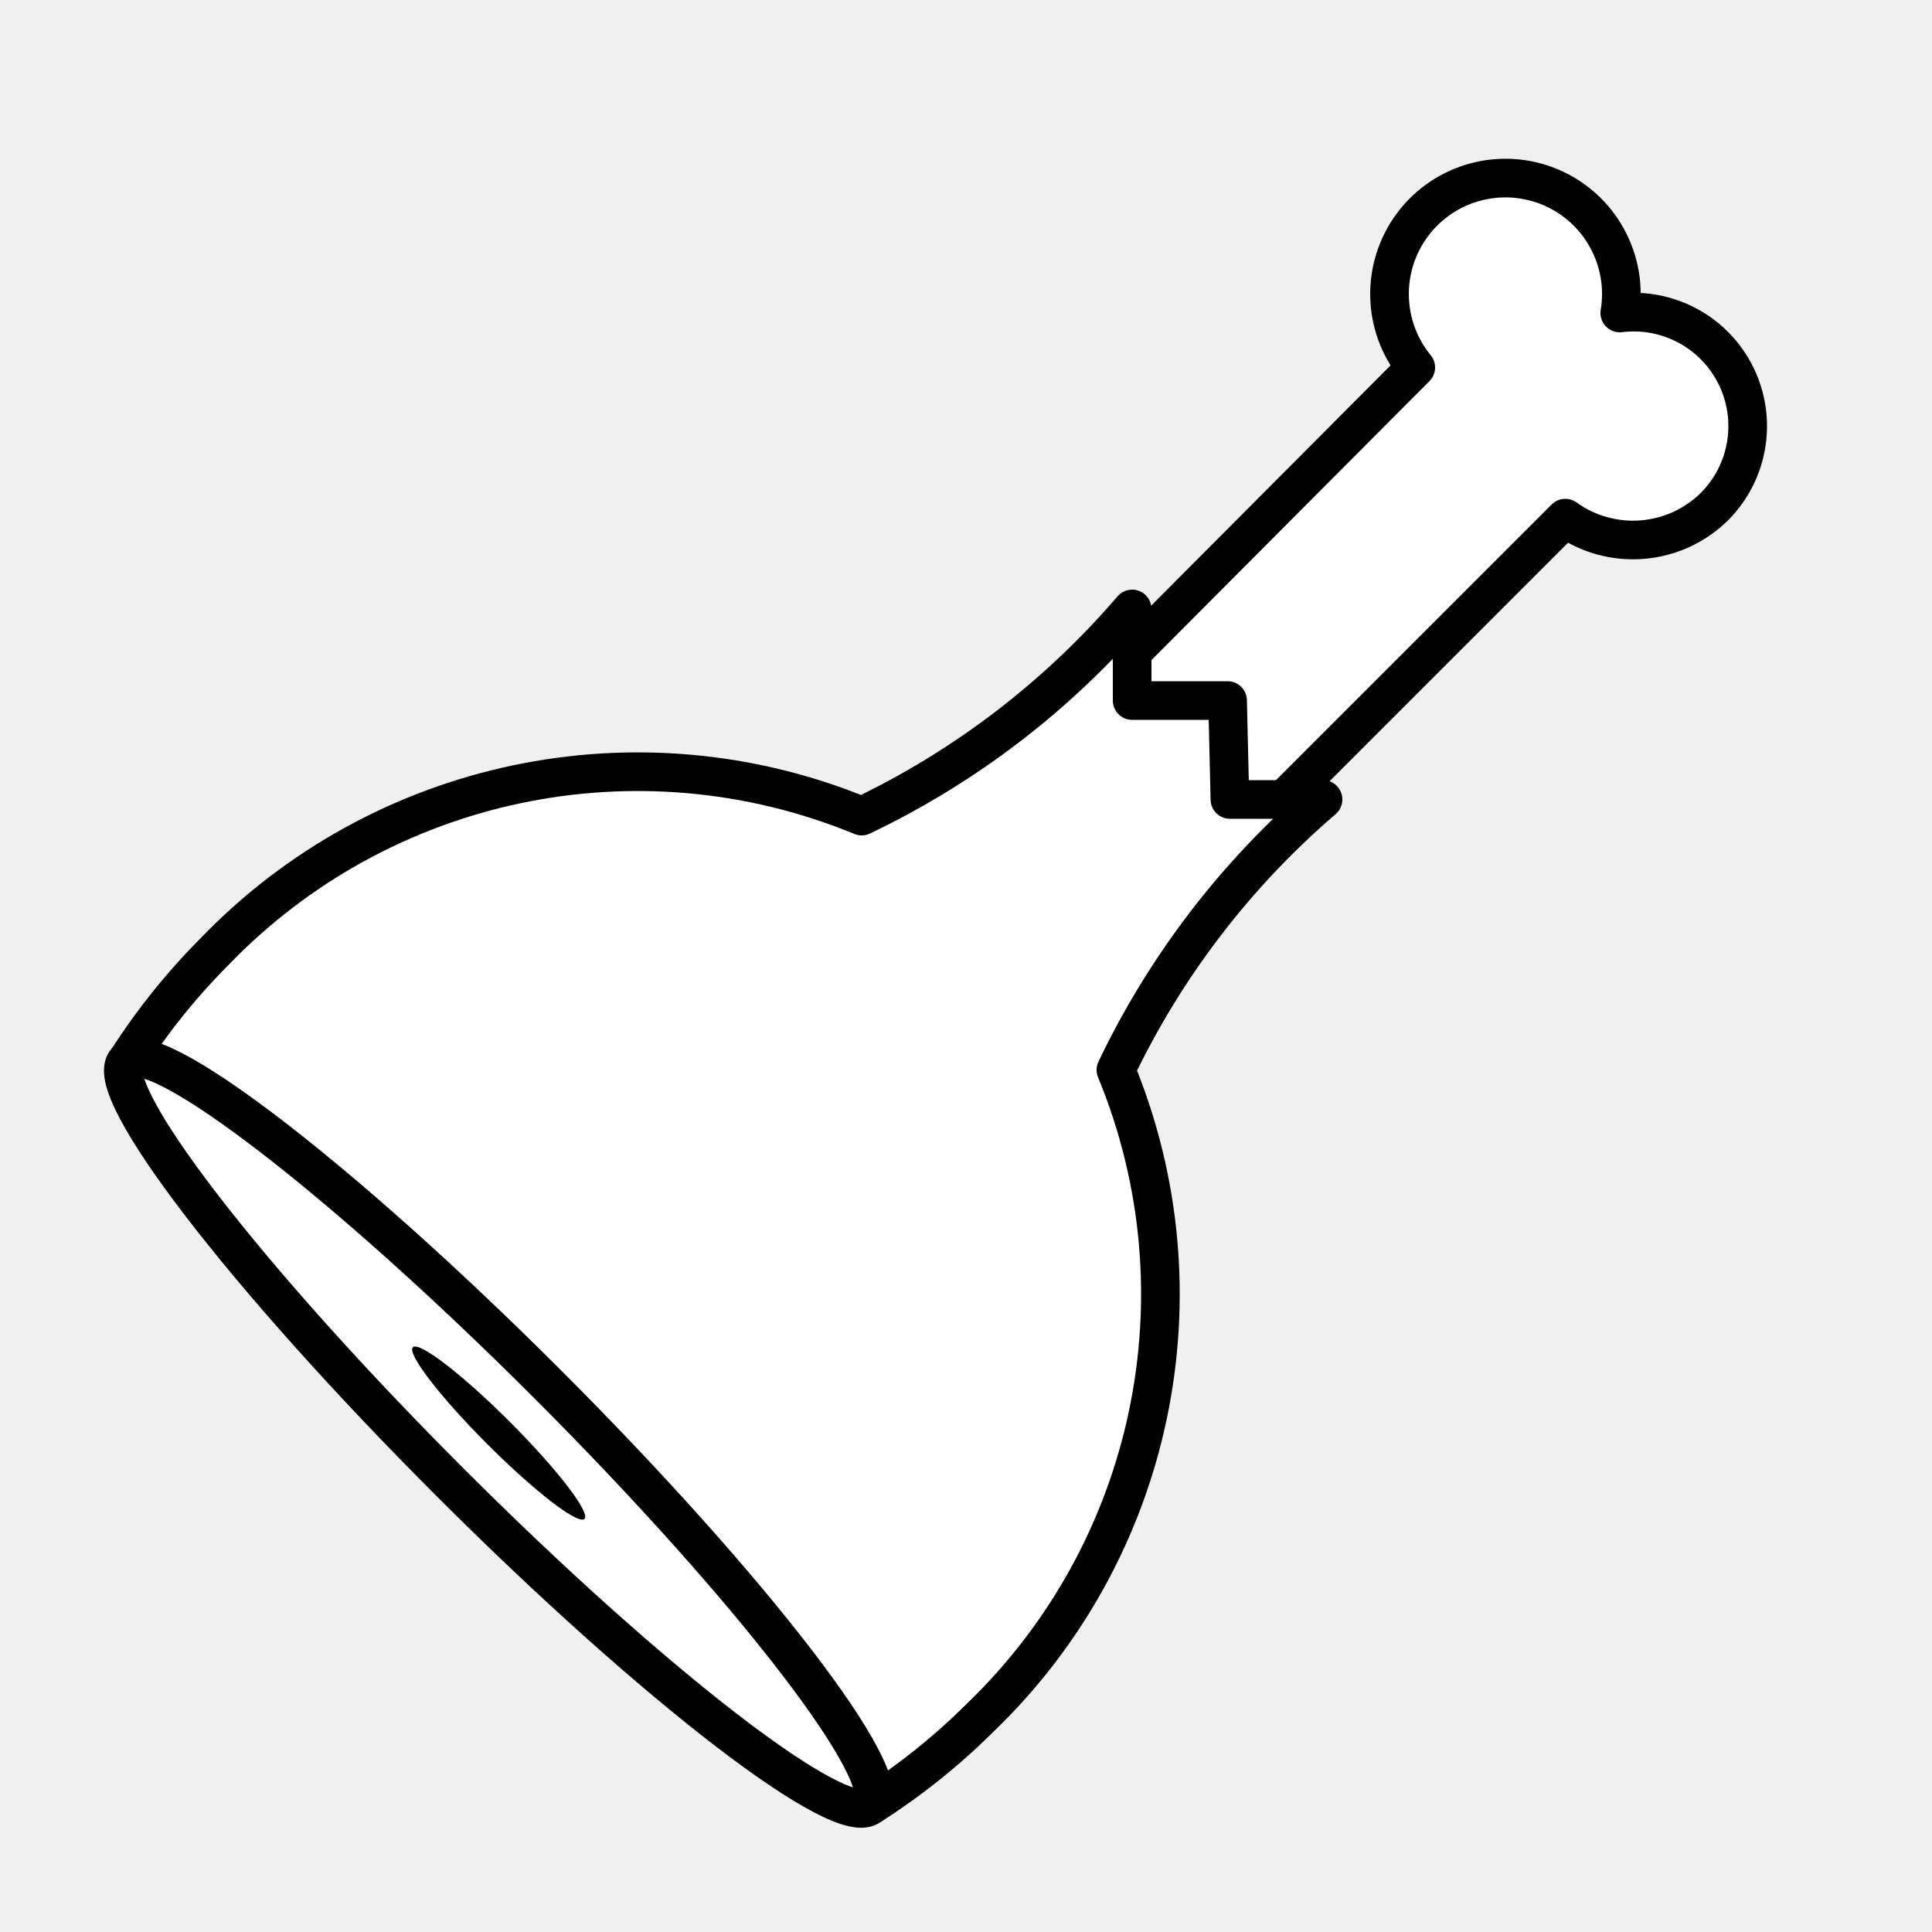
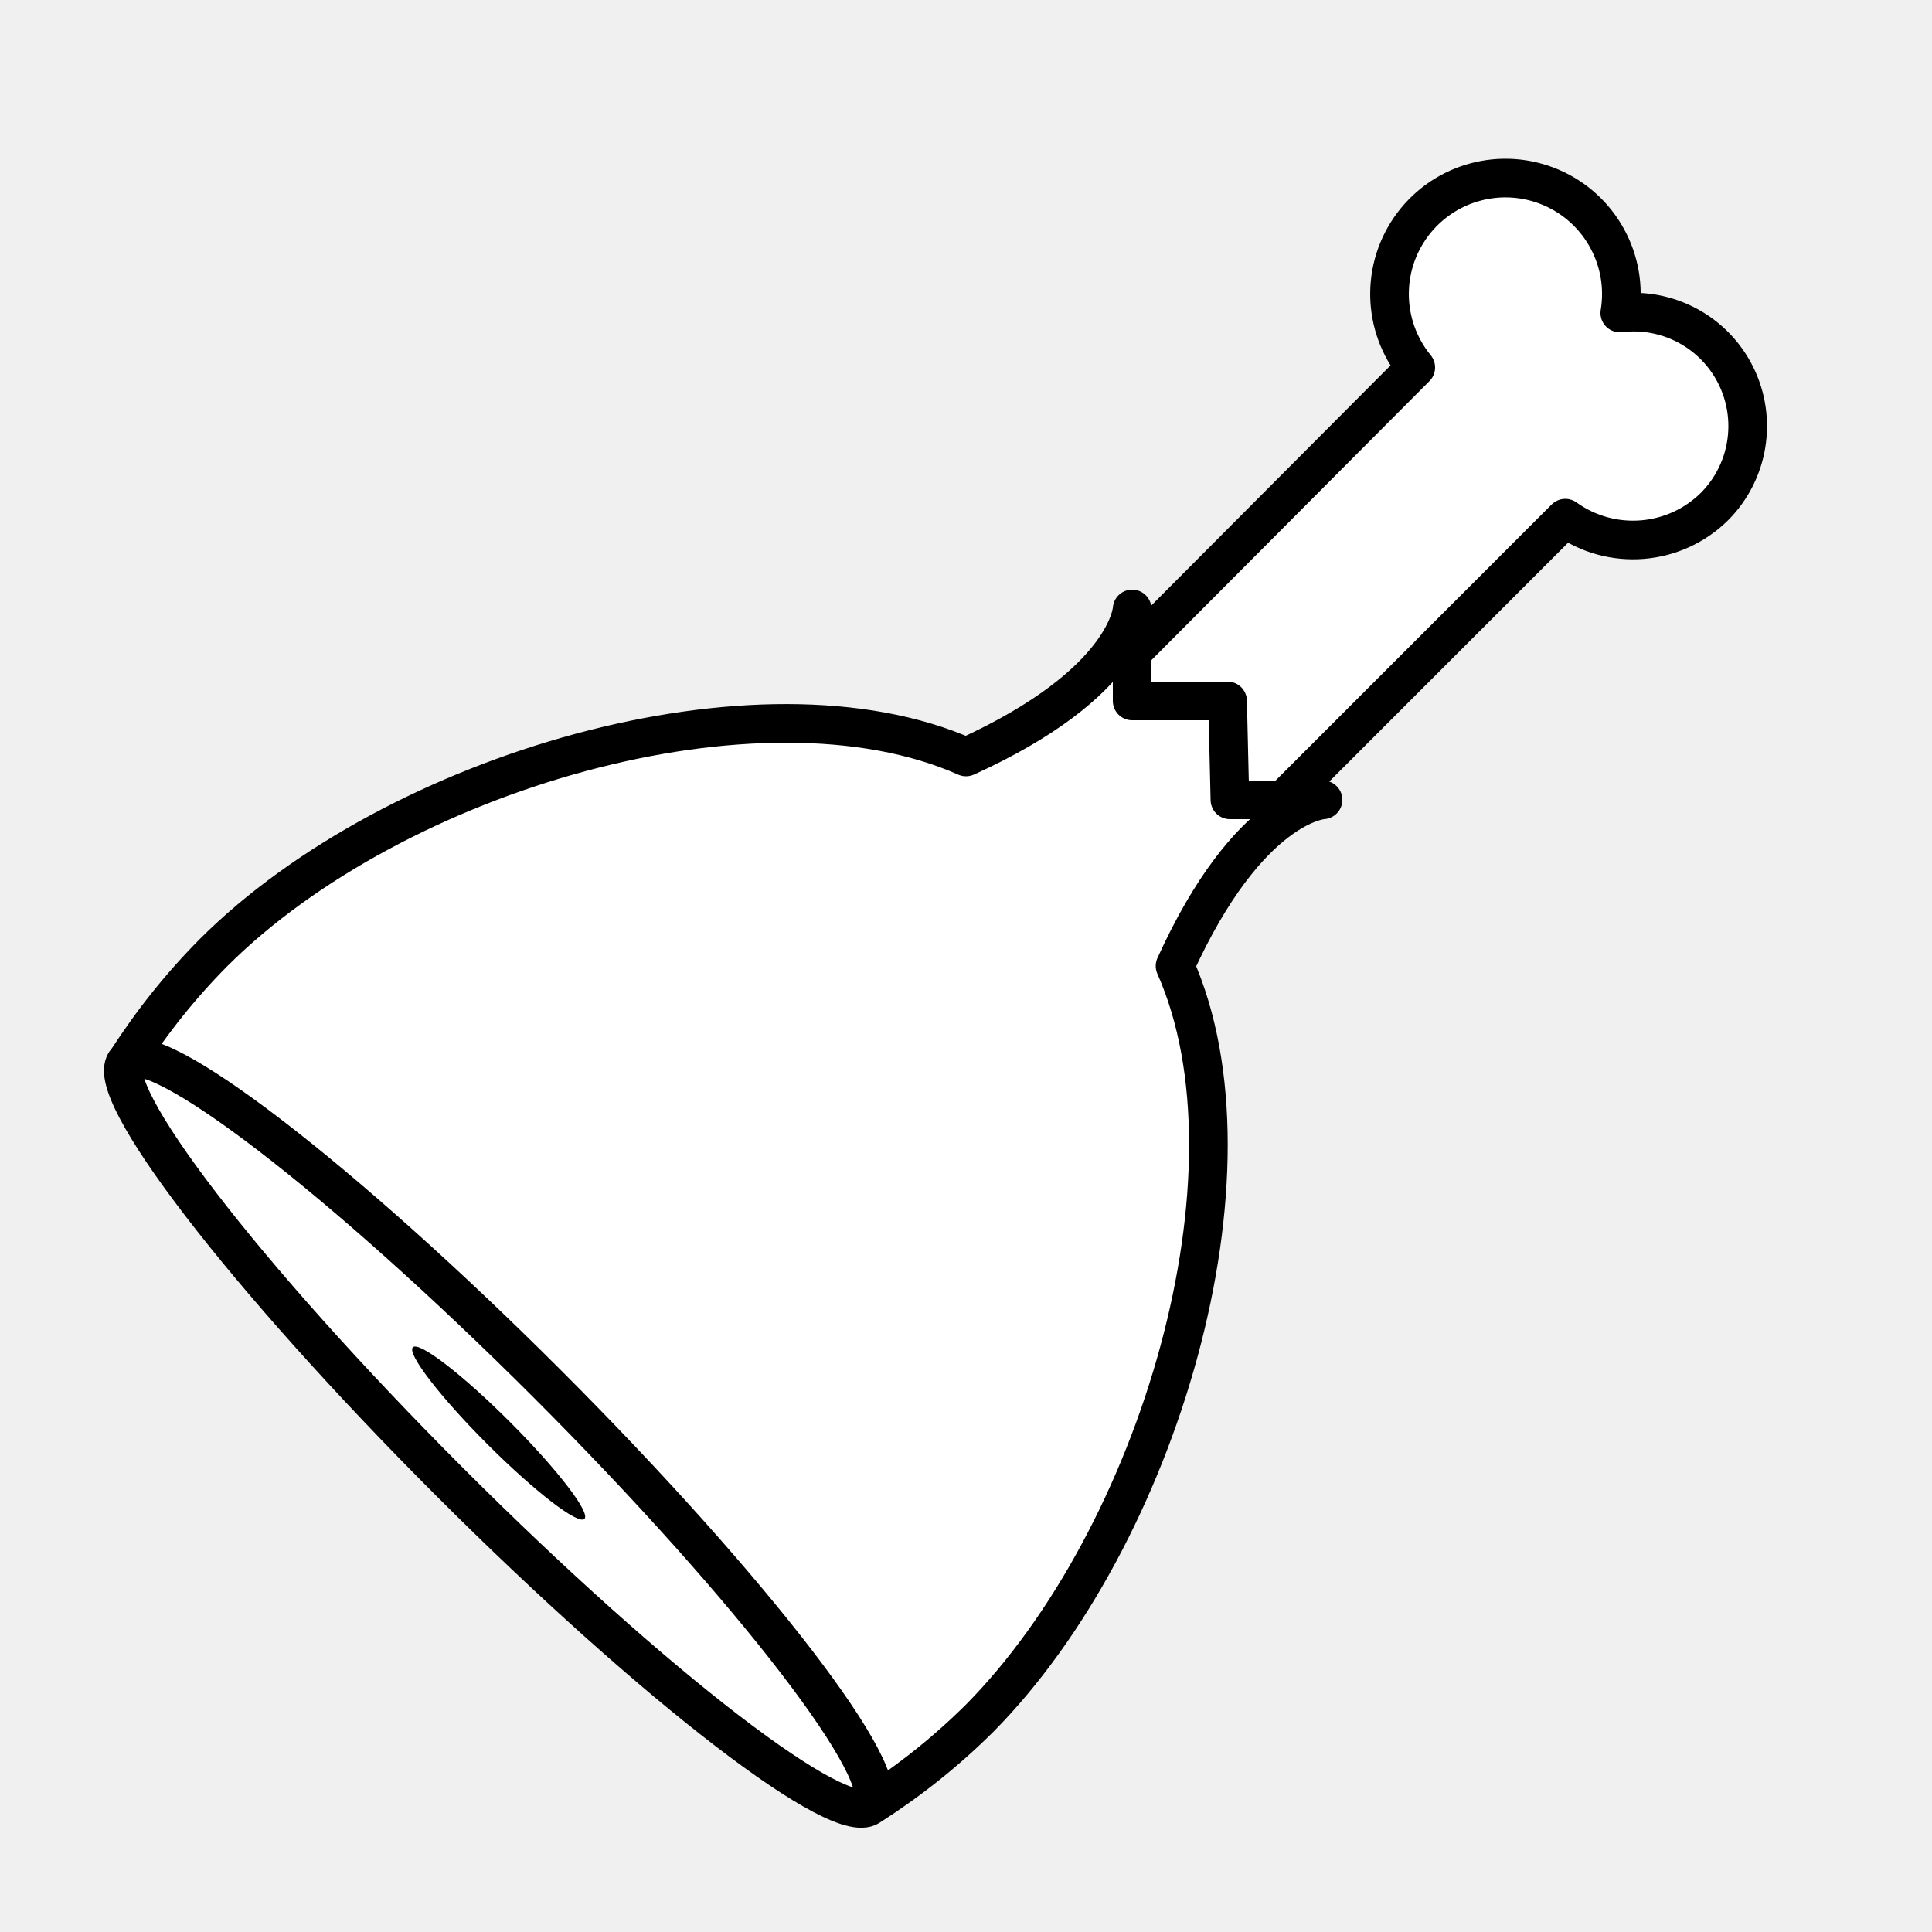
<svg xmlns="http://www.w3.org/2000/svg" id="Travel_Rations_1_day_" data-name="Travel Rations (1 day)" viewBox="0 0 50 50">
  <defs>
    <style>.cls-1{fill:#fff;stroke:#000;stroke-linejoin:round;}</style>
  </defs>
  <path class="cls-1" d="M44.38,13.1a2.95,2.95,0,0,0-2.46-5,3,3,0,1,0-5.28,1.41L28.18,18l3.87,3.87,8.46-8.46A3,3,0,0,0,44.38,13.1Z" />
-   <path class="cls-1" d="M22.54,46.72a16.91,16.91,0,0,0,2.81-2.25,15.21,15.21,0,0,0,3.53-16.78,21.35,21.35,0,0,1,5.36-7H31.83l-.06-2.56H29.3V15.76a21.35,21.35,0,0,1-7,5.36A15.21,15.21,0,0,0,5.53,24.65a16.91,16.91,0,0,0-2.25,2.81" />
+   <path class="cls-1" d="M22.54,46.72a16.91,16.91,0,0,0,2.81-2.25C30,39.77,32.78,30.33,30.41,25c1.91-4.21,3.83-4.3,3.83-4.3H31.83l-.06-2.56H29.3V15.76s-.09,1.92-4.3,3.83c-5.33-2.37-14.77.37-19.47,5.06a16.91,16.91,0,0,0-2.25,2.81" />
  <ellipse class="cls-1" cx="12.91" cy="37.09" rx="1.79" ry="13.62" transform="translate(-22.45 19.99) rotate(-45)" />
  <ellipse cx="12.91" cy="37.09" rx="0.41" ry="3.14" transform="translate(-22.45 19.99) rotate(-45)" />
</svg>
